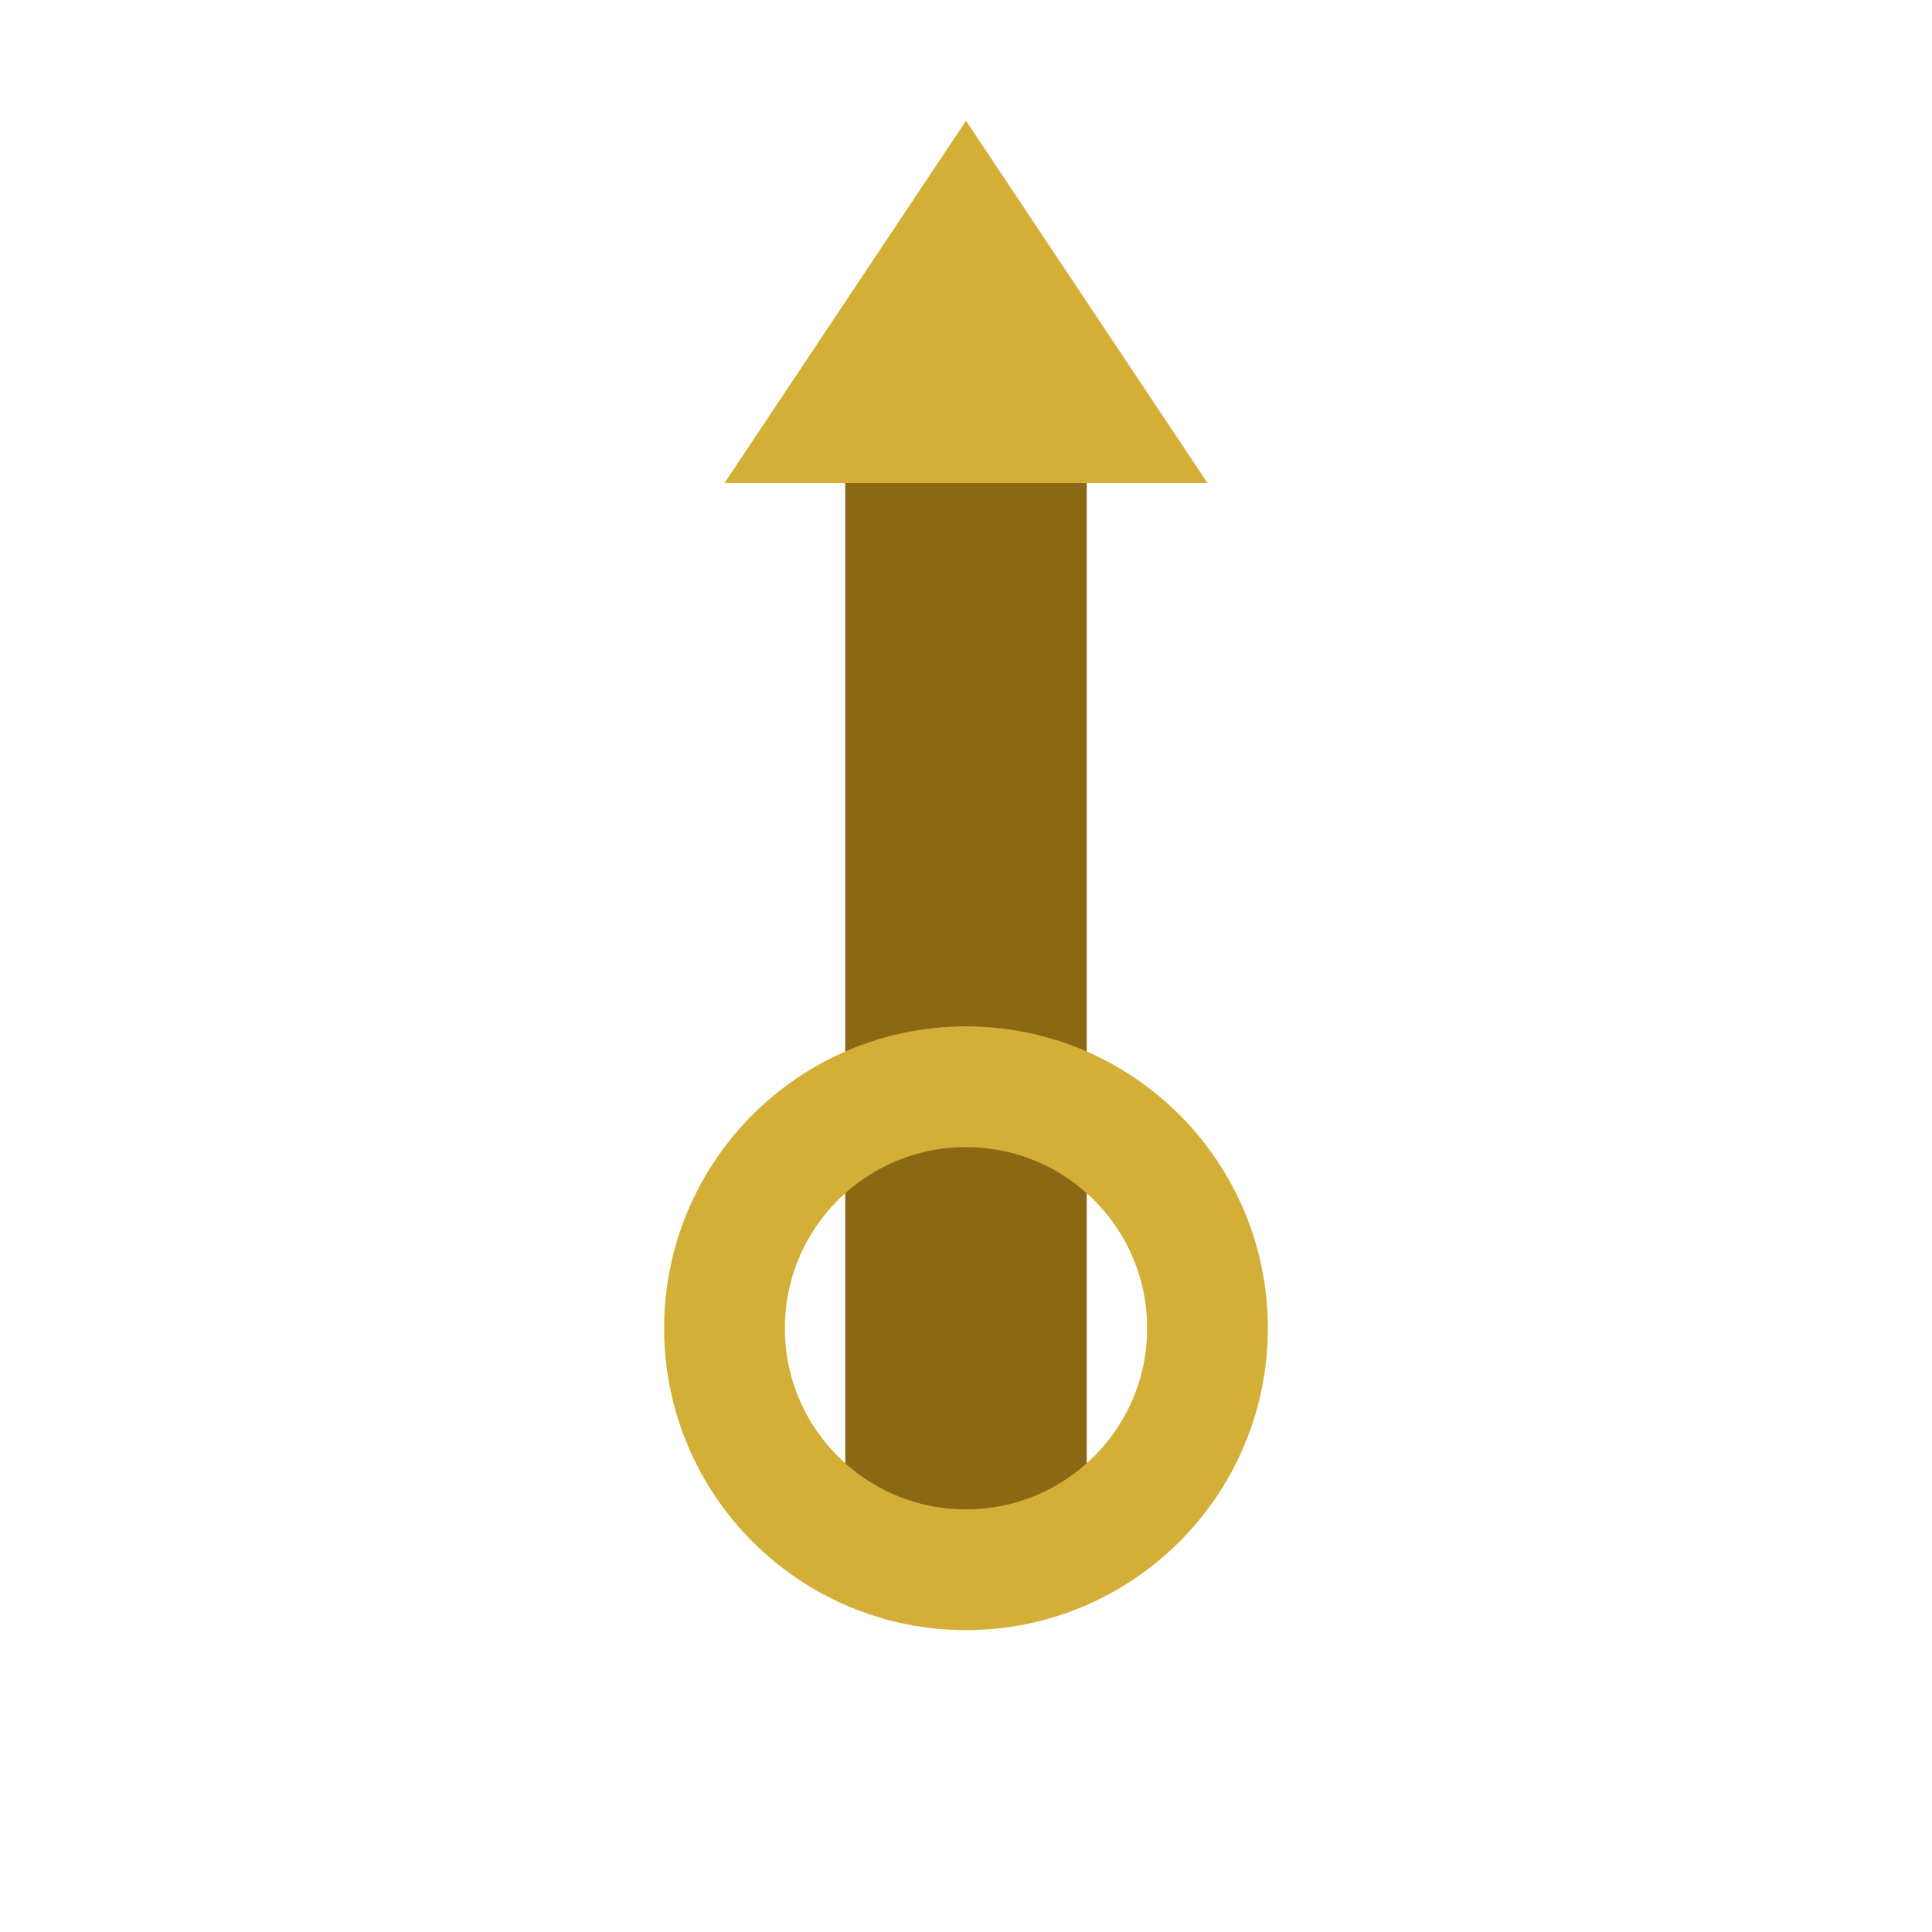
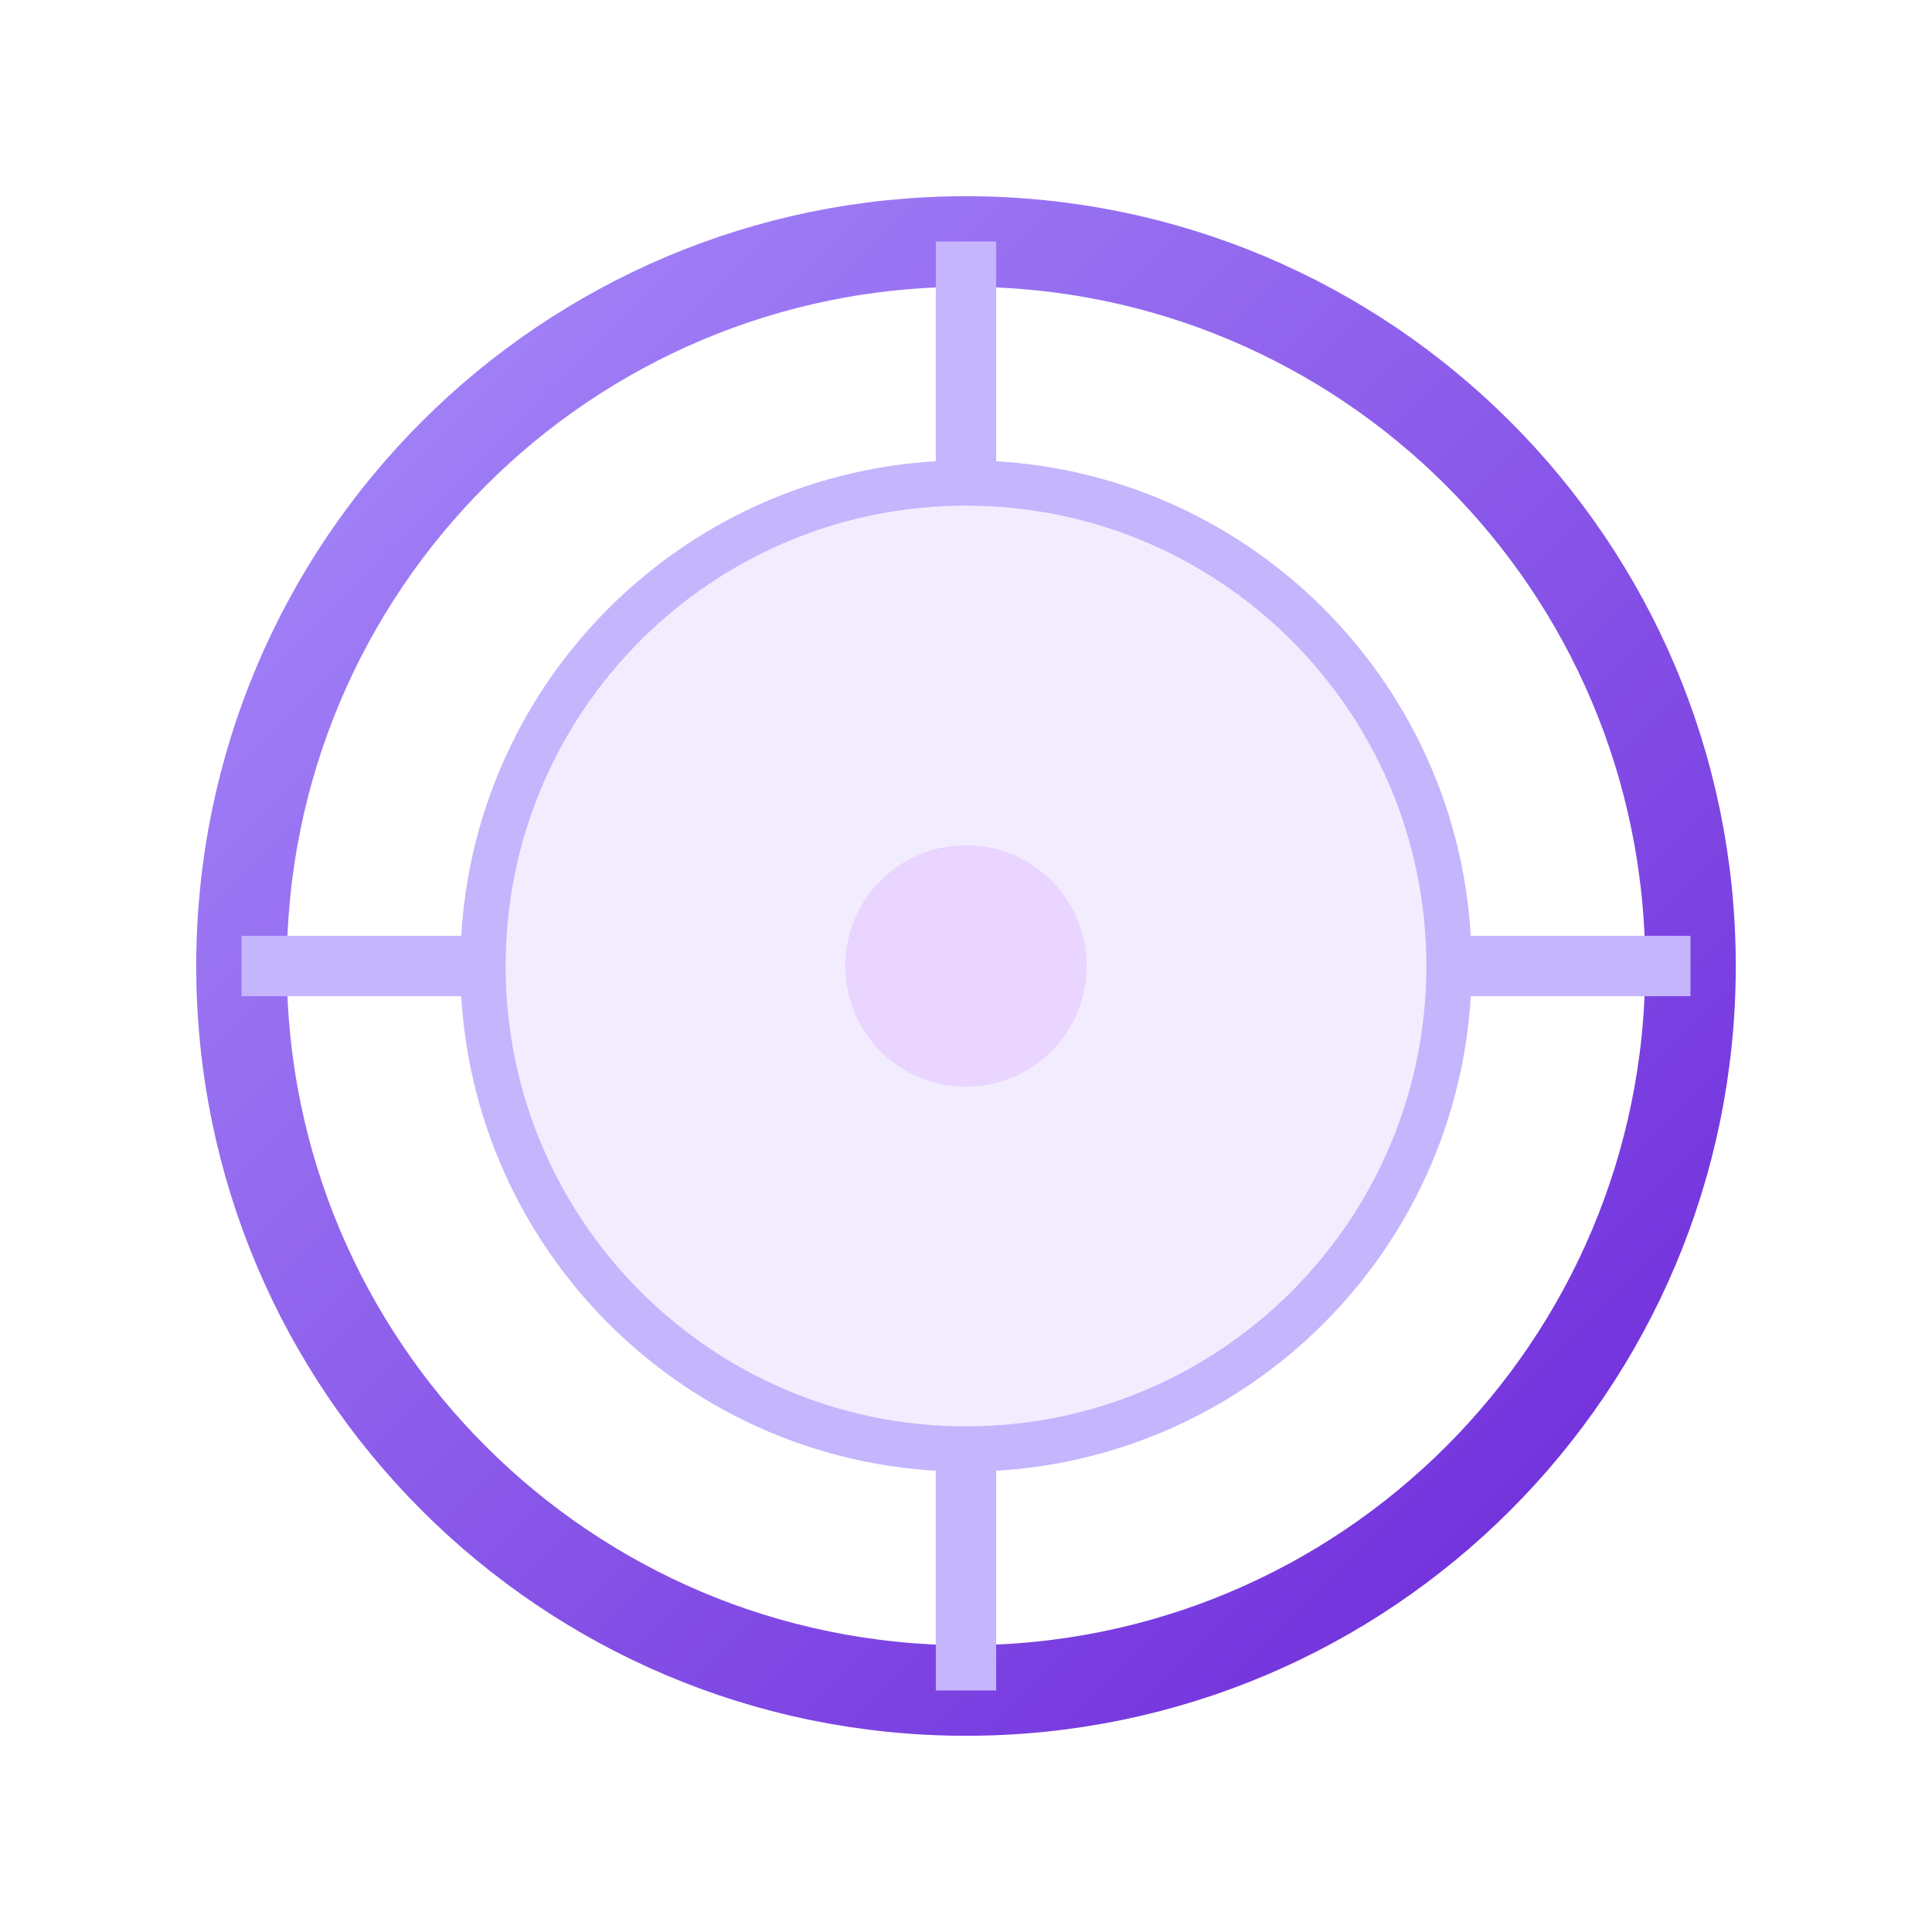
- <svg xmlns="http://www.w3.org/2000/svg" viewBox="0 0 32 32">
-   <rect x="14" y="6" width="4" height="20" fill="#8b6914" />
-   <polygon points="16,2 20,8 12,8" fill="#d4af37" />
-   <circle cx="16" cy="22" r="4" fill="none" stroke="#d4af37" stroke-width="2" />
+ <svg xmlns="http://www.w3.org/2000/svg" viewBox="0 0 64 64">
+   <defs>
+     <linearGradient id="e" x1="0" y1="0" x2="1" y2="1">
+       <stop offset="0%" stop-color="#a78bfa" />
+       <stop offset="100%" stop-color="#6d28d9" />
+     </linearGradient>
+   </defs>
+   <circle cx="32" cy="32" r="24" fill="none" stroke="url(#e)" stroke-width="3" />
+   <circle cx="32" cy="32" r="16" fill="rgba(167,139,250,0.15)" stroke="#c4b5fd" stroke-width="1.5" />
+   <circle cx="32" cy="32" r="4" fill="#e9d5ff" />
+   <line x1="32" y1="8" x2="32" y2="16" stroke="#c4b5fd" stroke-width="2" />
+   <line x1="32" y1="48" x2="32" y2="56" stroke="#c4b5fd" stroke-width="2" />
+   <line x1="8" y1="32" x2="16" y2="32" stroke="#c4b5fd" stroke-width="2" />
+   <line x1="48" y1="32" x2="56" y2="32" stroke="#c4b5fd" stroke-width="2" />
</svg>
